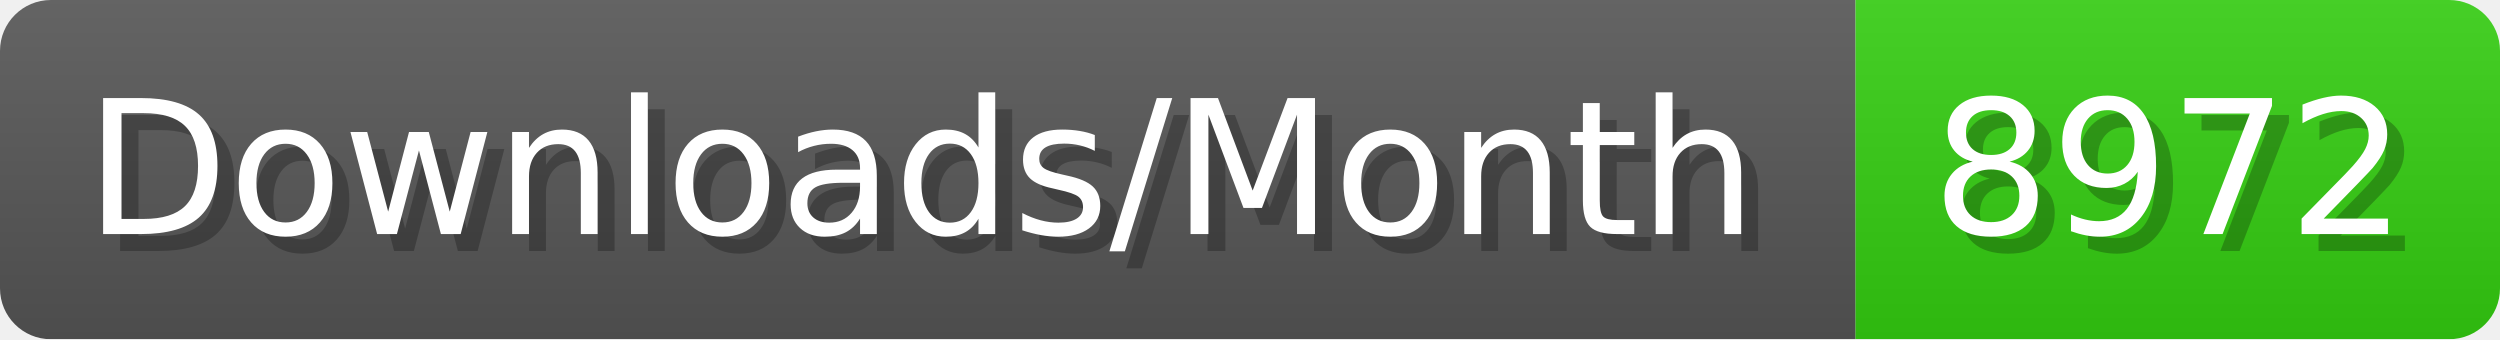
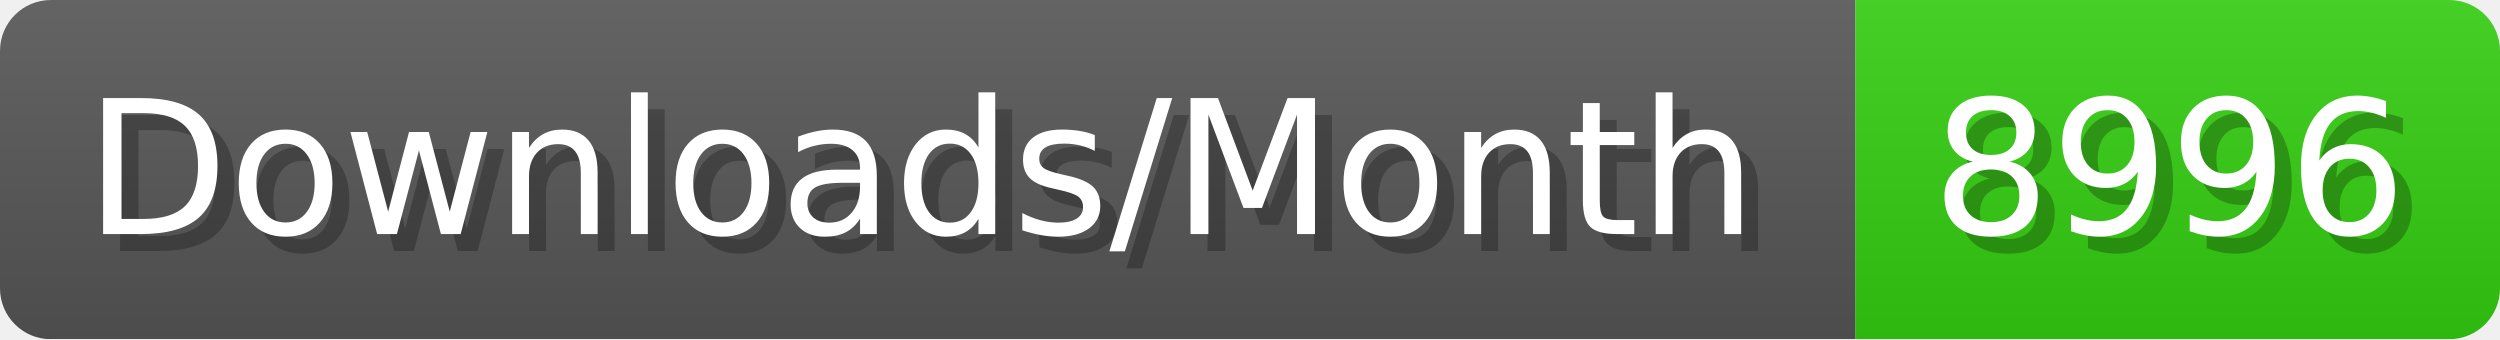
- <svg xmlns="http://www.w3.org/2000/svg" width="147.4" height="20" viewBox="0 0 1474 200" role="img" aria-label="Downloads/Month: 8972">
+ <svg xmlns="http://www.w3.org/2000/svg" width="147.4" height="20" viewBox="0 0 1474 200" role="img" aria-label="Downloads/Month: 8996">
  <linearGradient id="YlXUI" x2="0" y2="100%">
    <stop offset="0" stop-opacity=".1" stop-color="#EEE" />
    <stop offset="1" stop-opacity=".1" />
  </linearGradient>
  <mask id="JHhop">
    <rect width="1474" height="200" rx="30" fill="#FFF" />
  </mask>
  <g mask="url(#JHhop)">
    <rect width="1094" height="200" fill="#555" />
    <rect width="380" height="200" fill="#3C1" x="1094" />
    <rect width="1474" height="200" fill="url(#YlXUI)" />
  </g>
  <g aria-hidden="true" fill="#fff" text-anchor="start" font-family="Verdana,DejaVu Sans,sans-serif" font-size="110">
    <text x="60" y="148" textLength="994" fill="#000" opacity="0.25">Downloads/Month</text>
    <text x="50" y="138" textLength="994">Downloads/Month</text>
-     <text x="1149" y="148" textLength="280" fill="#000" opacity="0.25">8972</text>
-     <text x="1139" y="138" textLength="280">8972</text>
+     <text x="1149" y="148" textLength="280" fill="#000" opacity="0.25">8996</text>
+     <text x="1139" y="138" textLength="280">8996</text>
  </g>
</svg>
